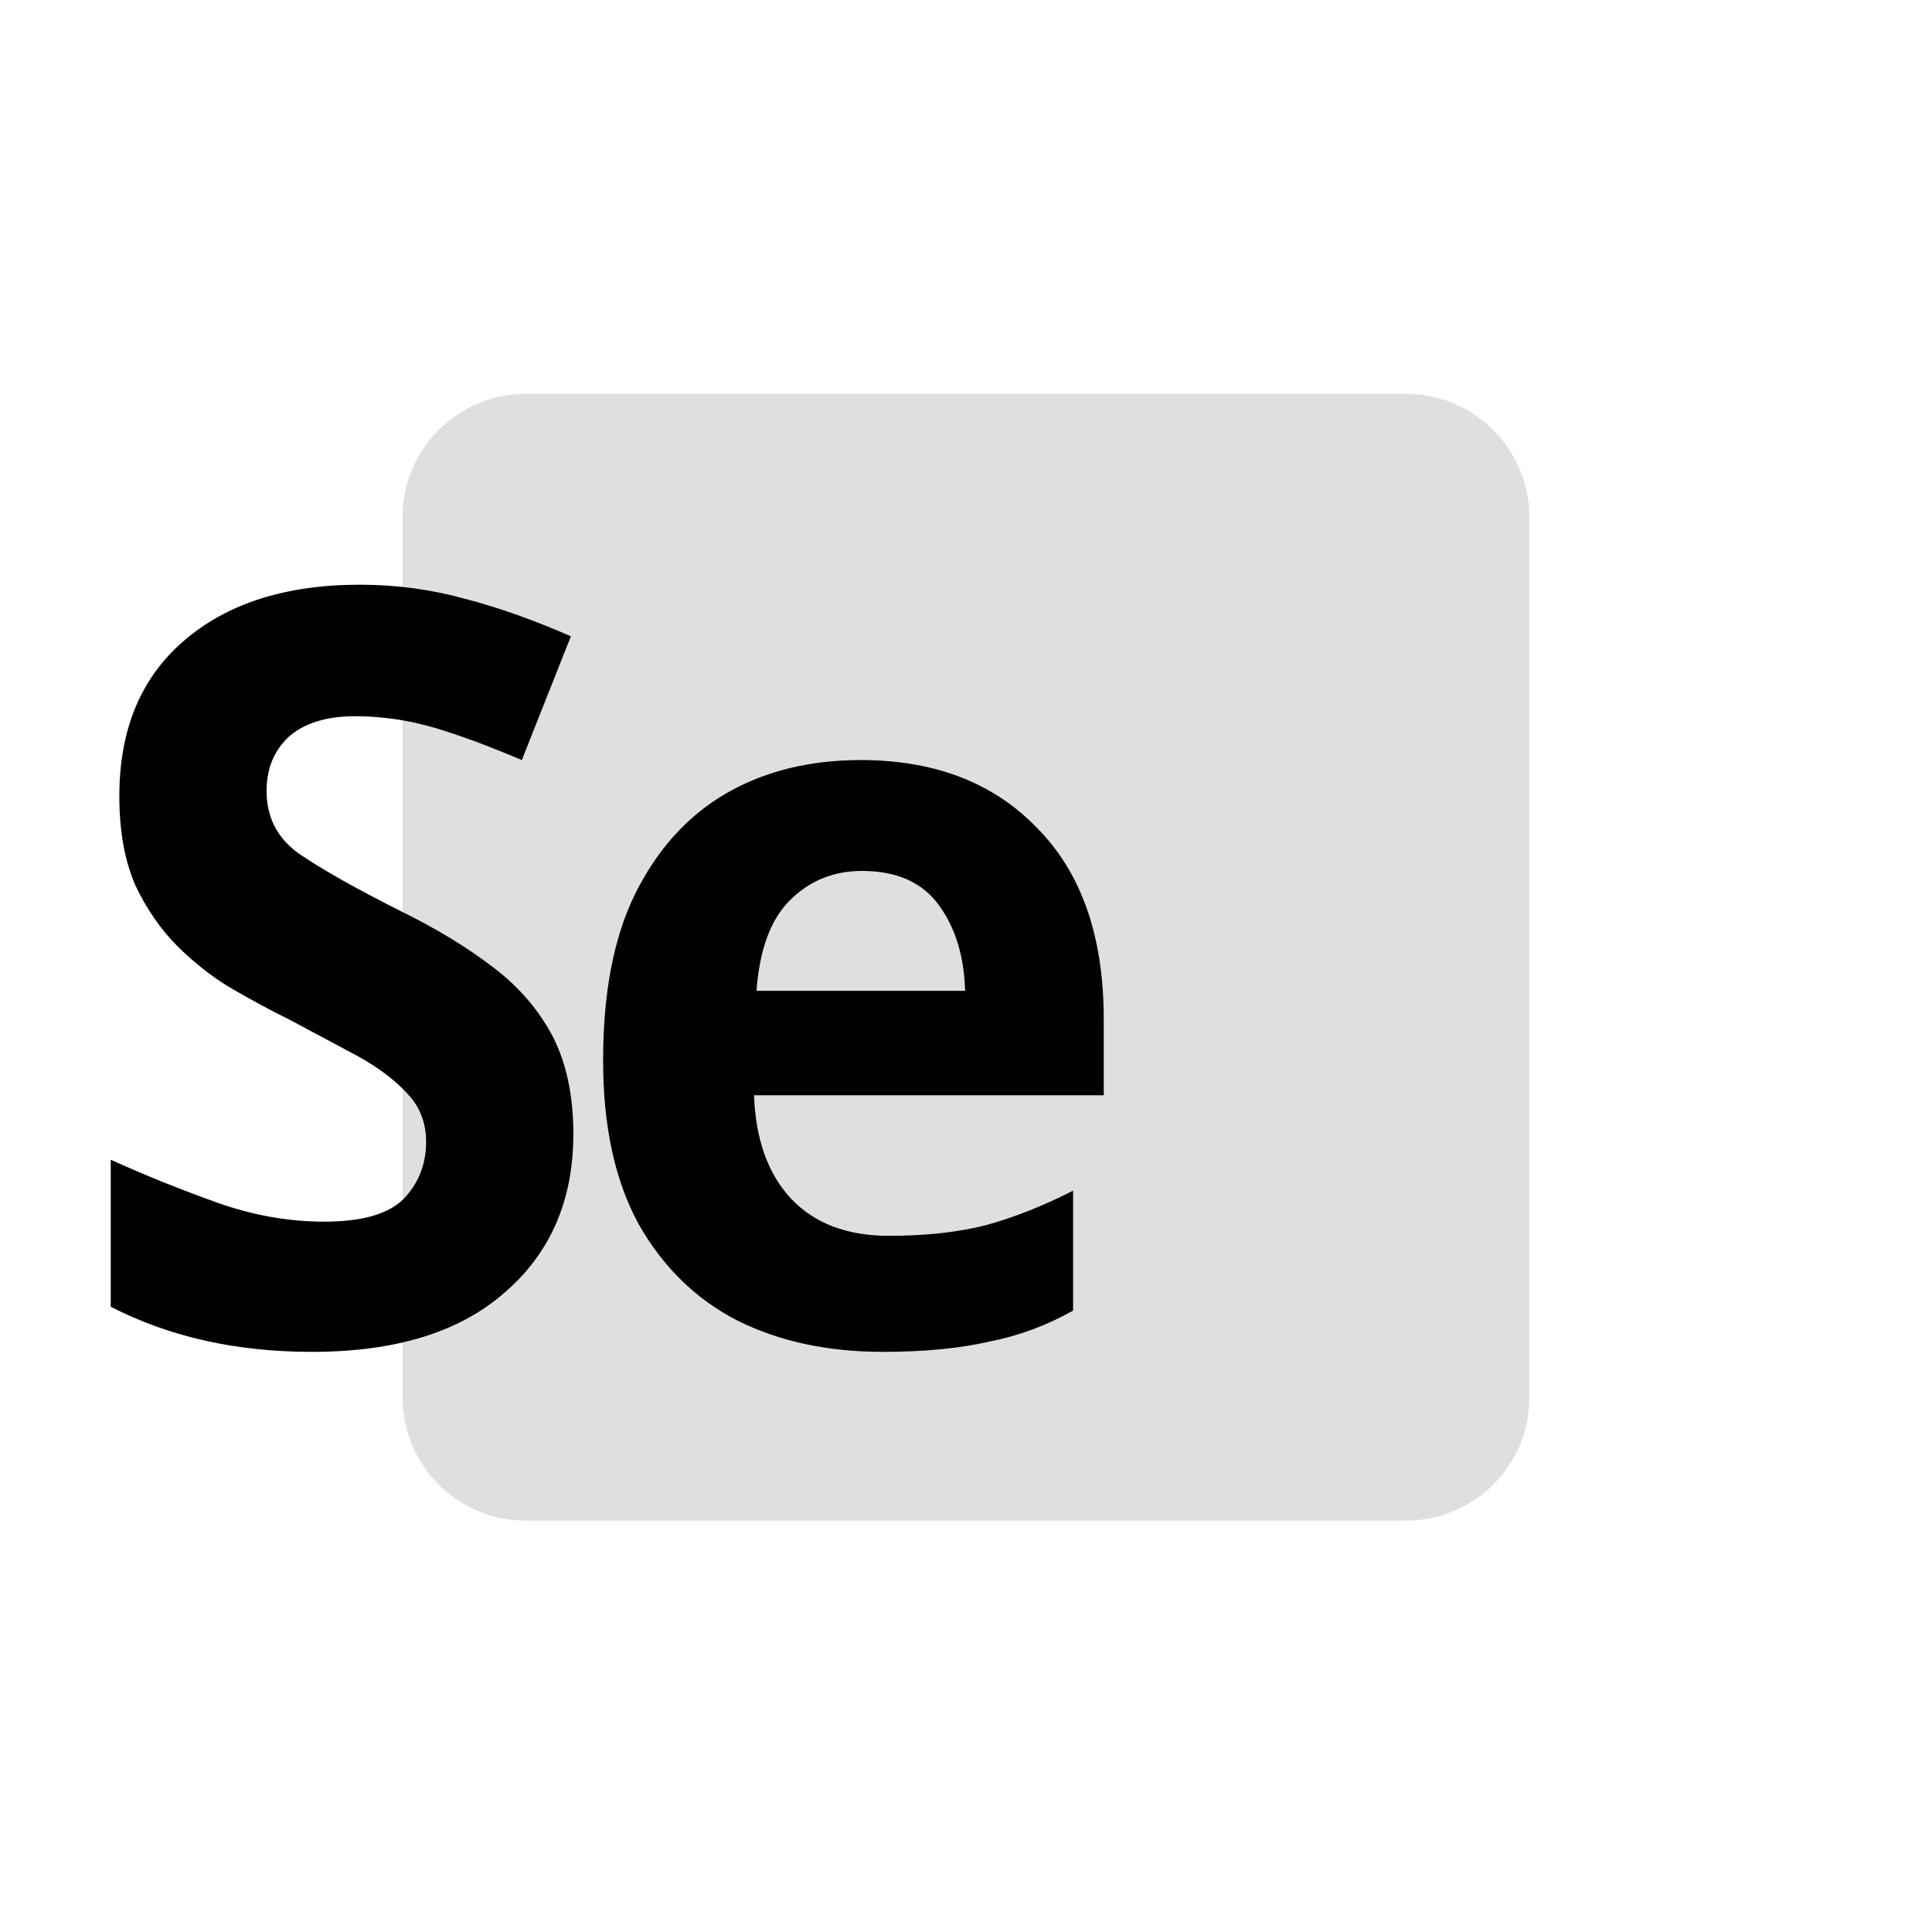
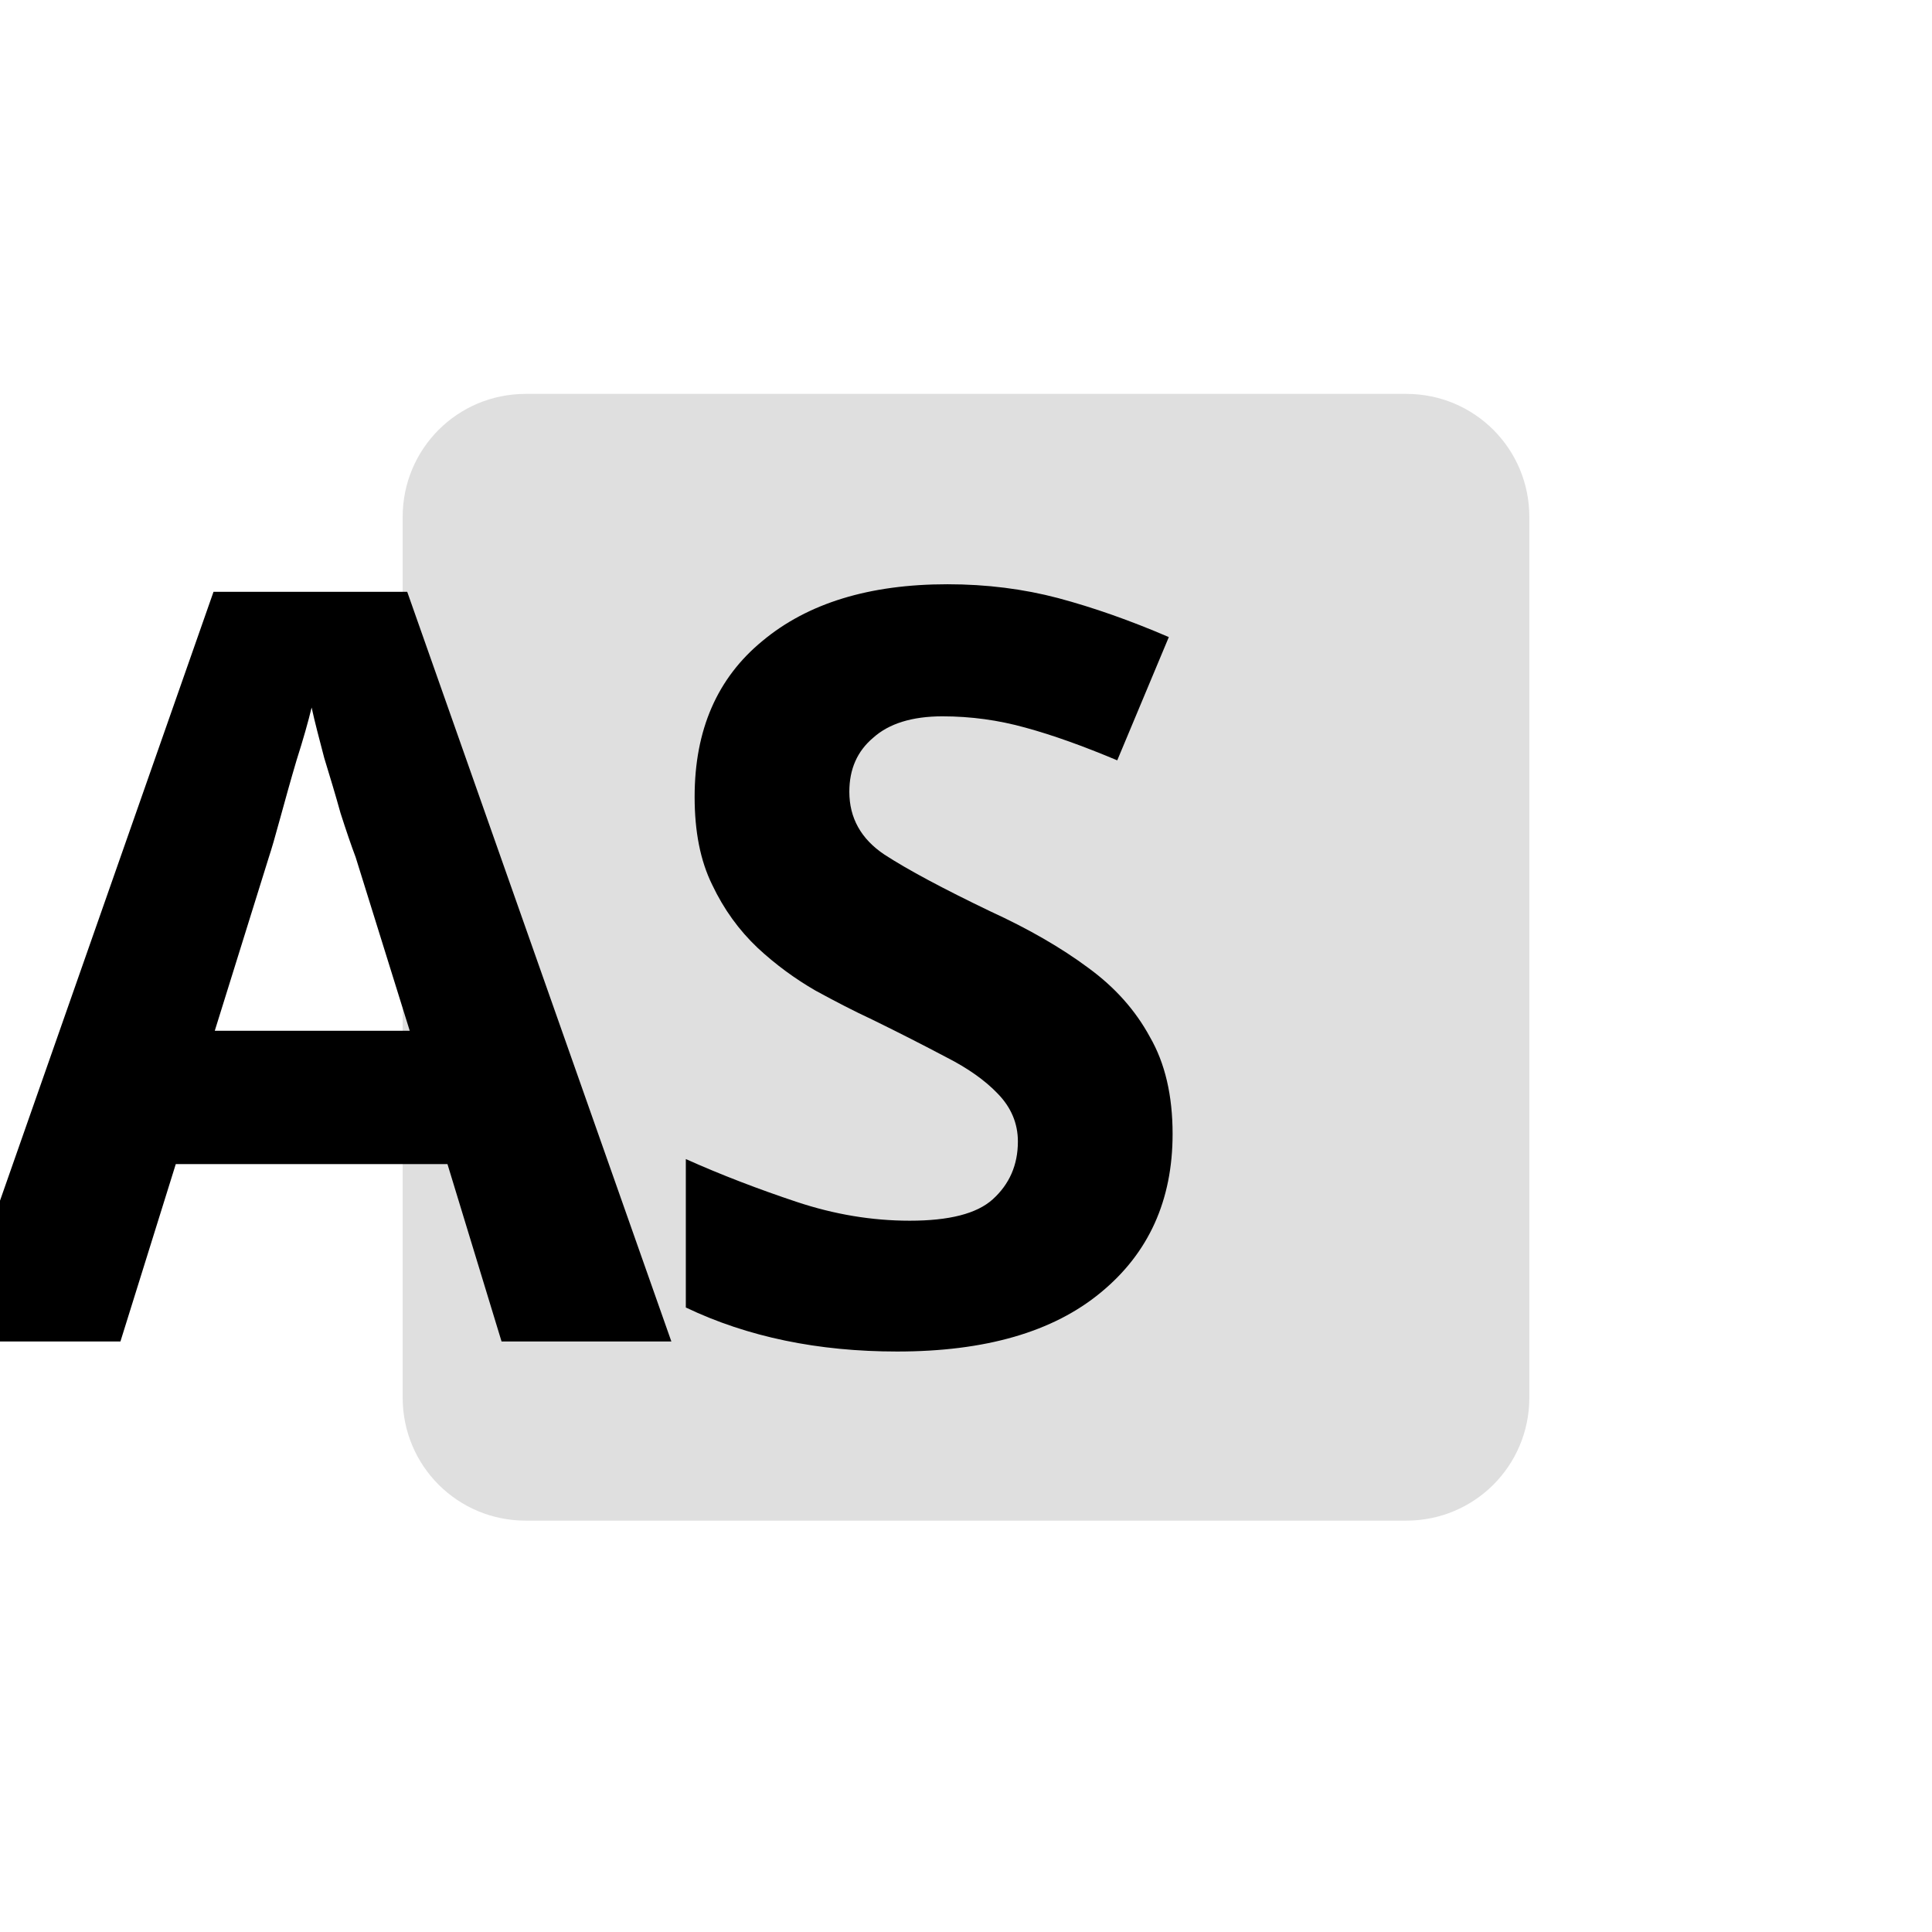
<svg xmlns="http://www.w3.org/2000/svg" width="24" height="24" version="1.1" id="svg1">
  <defs id="defs1">
    <style id="current-color-scheme" type="text/css">
   .ColorScheme-Text { color:#dfdfdf; } .ColorScheme-Highlight { color:#4285f4; } .ColorScheme-NeutralText { color:#ff9800; } .ColorScheme-PositiveText { color:#4caf50; } .ColorScheme-NegativeText { color:#f44336; }
  </style>
  </defs>
-   <rect style="fill:#dfdfdf;fill-opacity:1;stroke-width:3.5;stroke-linecap:round" id="rect2" width="13.997" height="13.997" x="5.001" y="4.893" ry="1.53" />
-   <text xml:space="preserve" style="font-style:normal;font-variant:normal;font-weight:normal;font-stretch:normal;font-size:12.674px;line-height:1.1;font-family:Iosevka;-inkscape-font-specification:'Iosevka, Normal';font-variant-ligatures:normal;font-variant-caps:normal;font-variant-numeric:normal;font-variant-east-asian:normal;text-align:center;letter-spacing:-0.7px;word-spacing:-1.589px;writing-mode:lr-tb;direction:ltr;text-anchor:middle;fill:#000000;stroke-width:3.844;stroke-linecap:round" x="12.313" y="16.259" id="text1" transform="scale(0.9755576,1.025055)">
-     <tspan id="tspan1" x="11.963" y="16.259" style="font-style:normal;font-variant:normal;font-weight:bold;font-stretch:normal;font-size:12.674px;font-family:'Iosevka Fixed';-inkscape-font-specification:'Iosevka Fixed, Bold';font-variant-ligatures:normal;font-variant-caps:normal;font-variant-numeric:normal;font-variant-east-asian:normal;letter-spacing:-0.7px;word-spacing:-1.589px;stroke-width:3.844">Se</tspan>
+   <path style="fill:#dfdfdf;fill-opacity:1;stroke-width:3.5;stroke-linecap:round" d="m 6.531,4.893 c -0.848,0 -1.529,0.682 -1.529,1.529 v 10.939 c 0,0.848 0.682,1.529 1.529,1.529 h 10.938 c 0.848,0 1.529,-0.682 1.529,-1.529 V 6.422 c 0,-0.848 -0.682,-1.529 -1.529,-1.529 z" id="rect2" />
+   <text xml:space="preserve" style="font-weight:800;font-size:12.991px;line-height:1.25;font-family:'Iosevka Nerd Font Propo';-inkscape-font-specification:'Iosevka Nerd Font Propo, Ultra-Bold';text-align:center;letter-spacing:-0.426px;text-anchor:middle;stroke-width:1.218" x="12.091" y="16.666" id="text1">
+     <tspan id="tspan1" x="11.878" y="16.666" style="font-style:normal;font-variant:normal;font-weight:bold;font-stretch:normal;font-size:12.991px;font-family:'Iosevka Nerd Font Mono';-inkscape-font-specification:'Iosevka Nerd Font Mono, Bold';font-variant-ligatures:normal;font-variant-caps:normal;font-variant-numeric:normal;font-variant-east-asian:normal;letter-spacing:-0.426px;stroke-width:1.218">AS</tspan>
  </text>
</svg>
